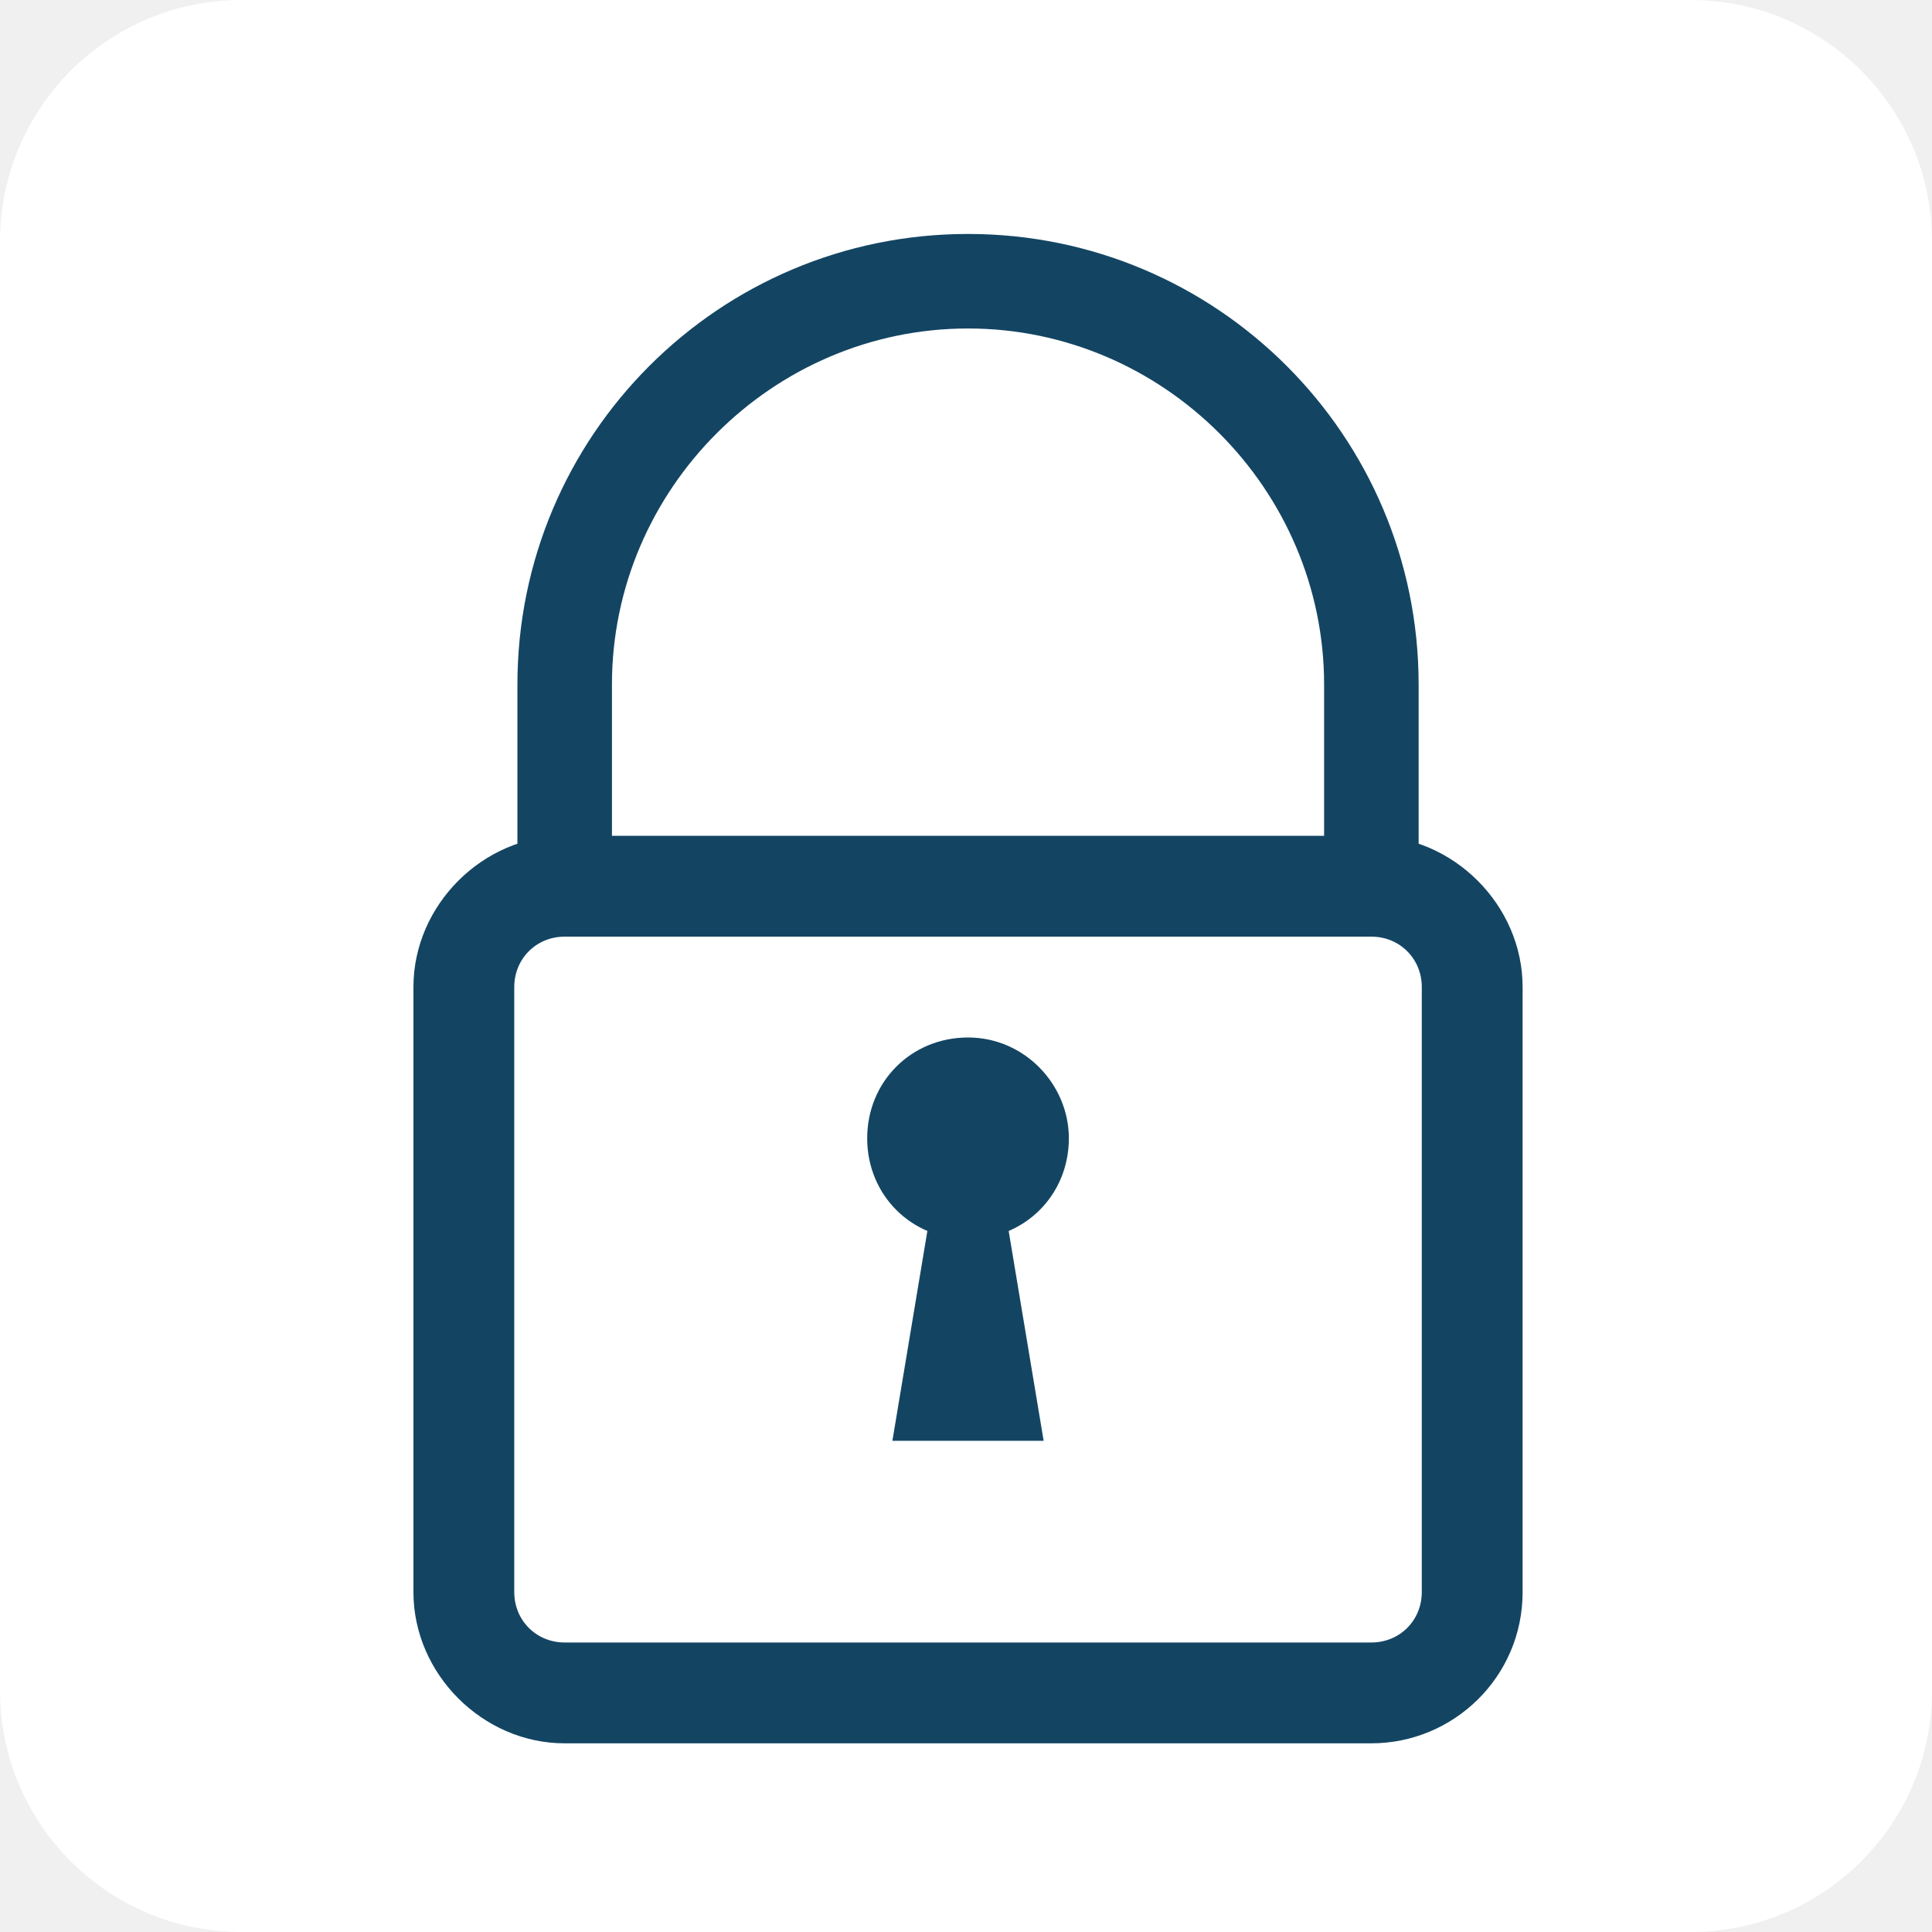
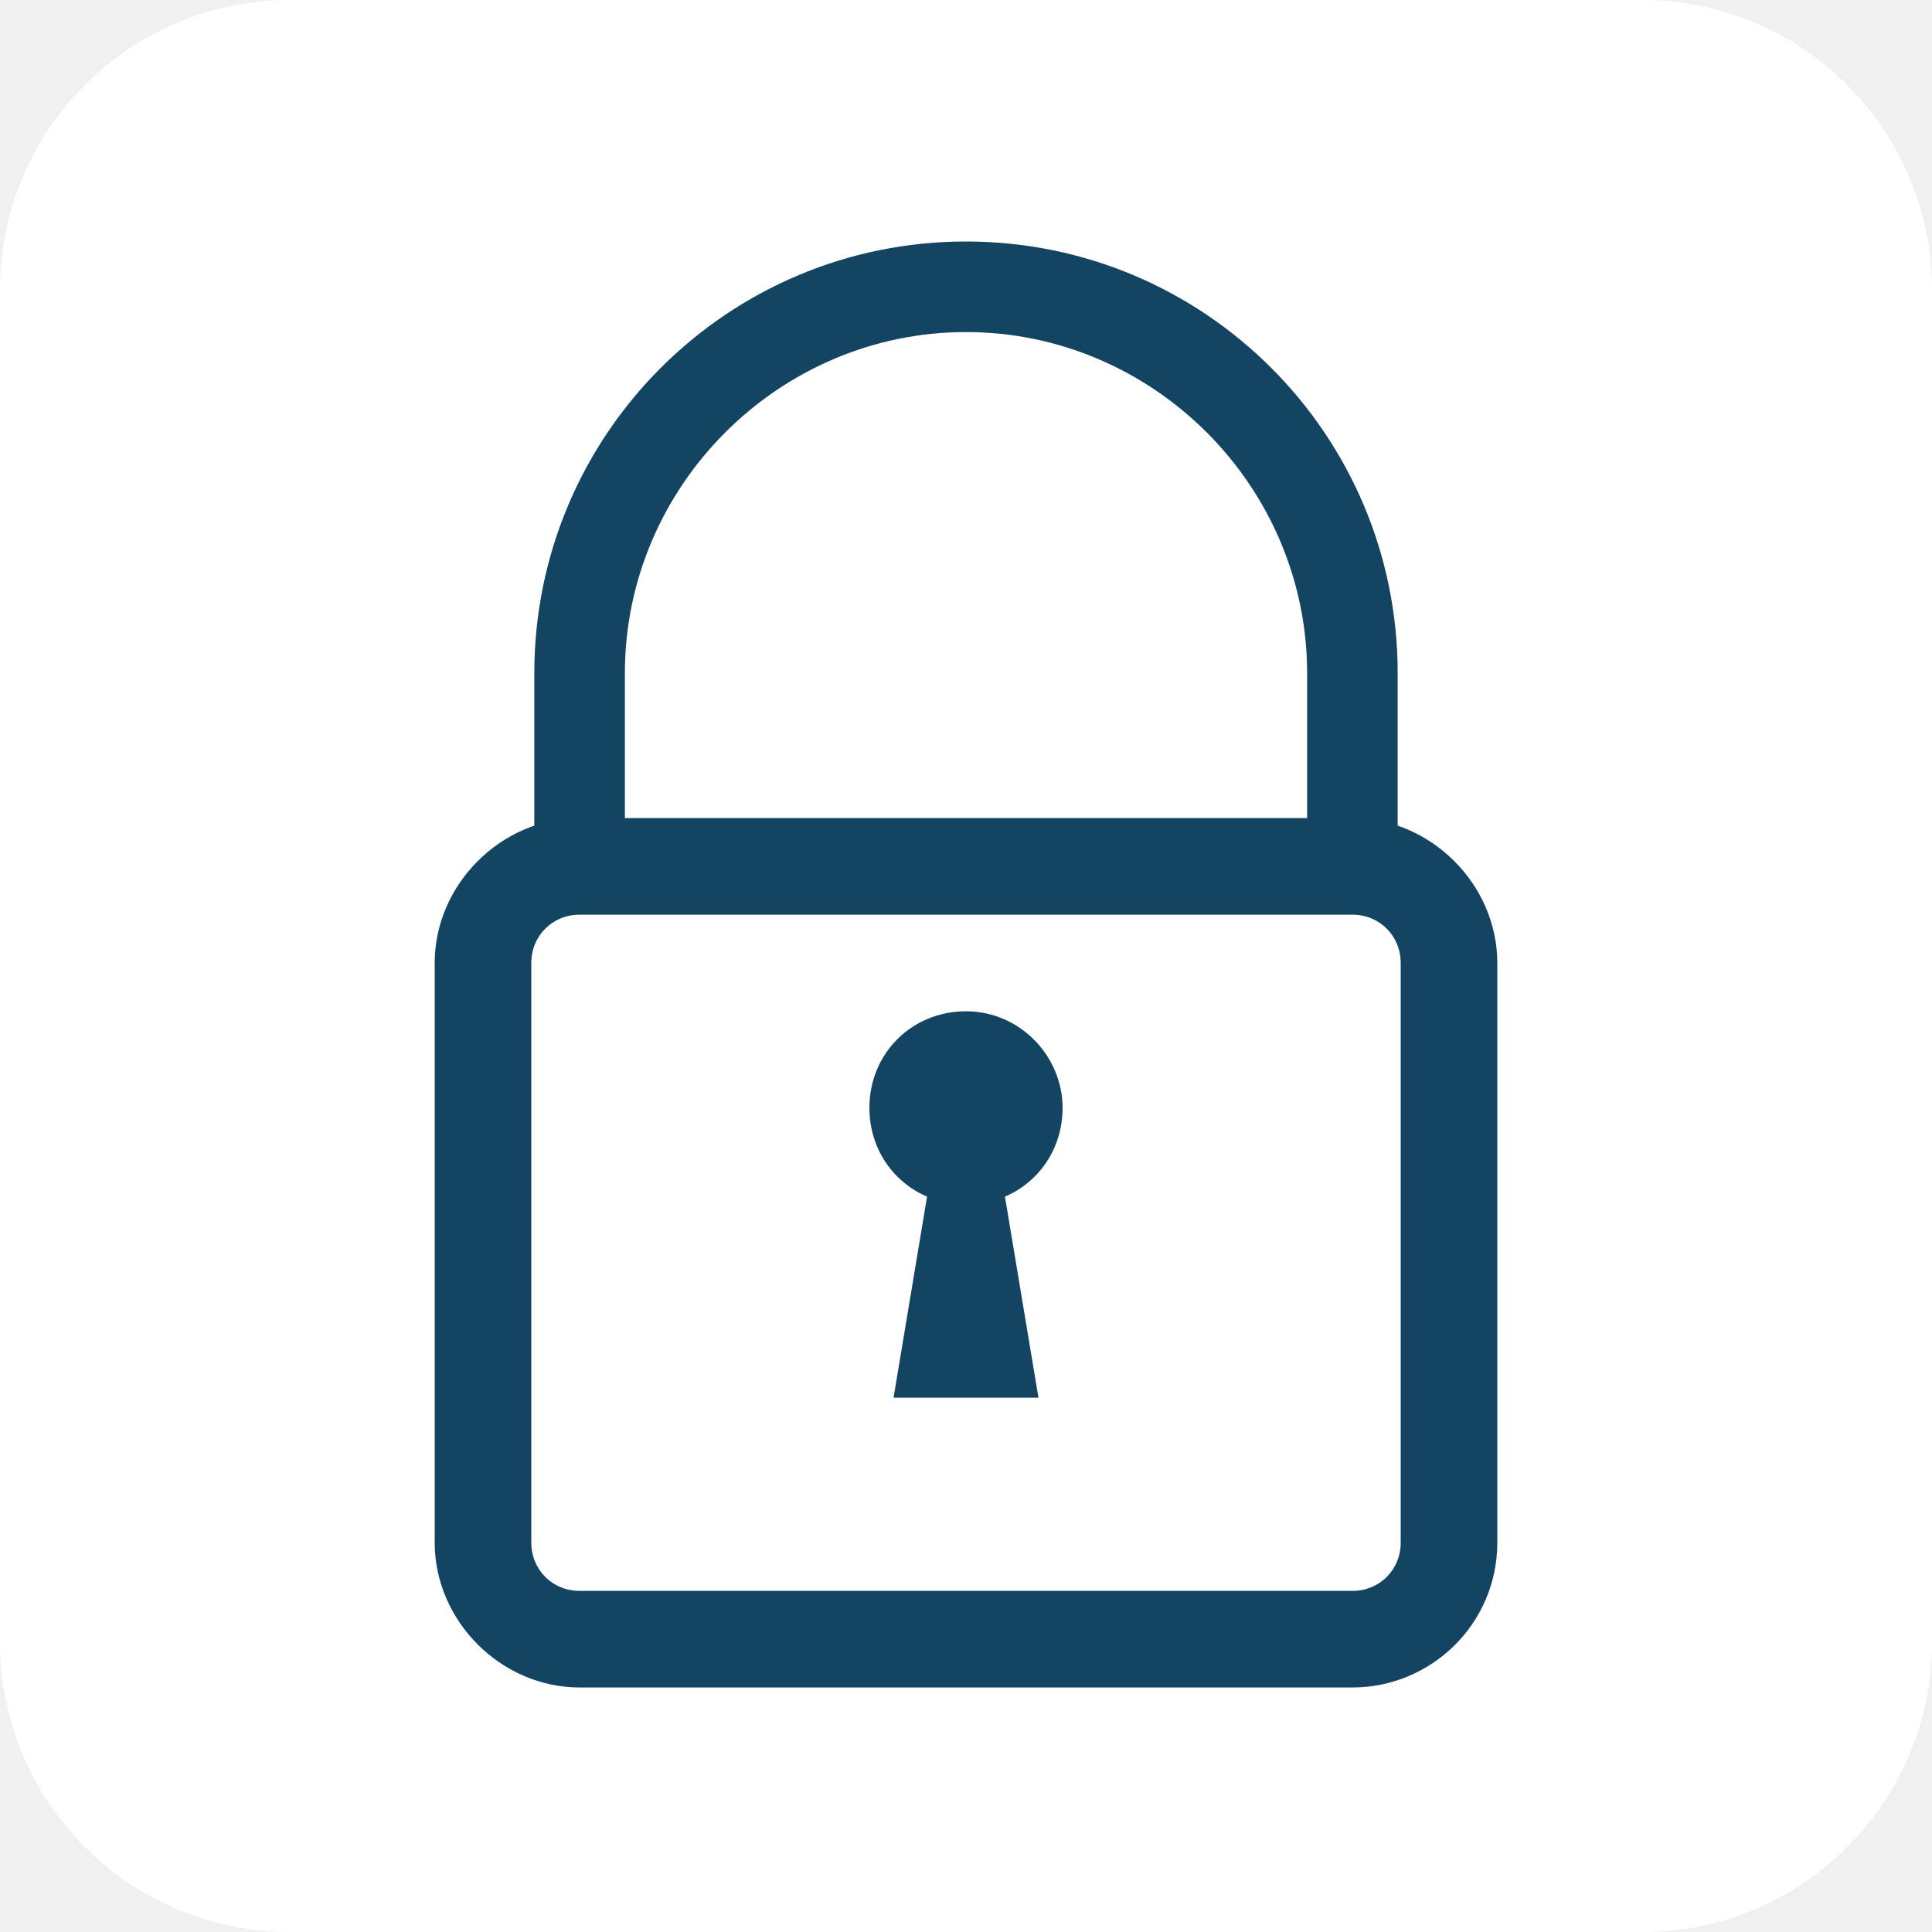
- <svg xmlns="http://www.w3.org/2000/svg" id="Layer_1" version="1.1" viewBox="0 0 512 512" xml:space="preserve" width="100%" height="100%">
-   <defs id="defs3067" />
-   <style type="text/css" id="style3056">
- 	.st0{fill:#134563;}
- </style>
-   <rect height="512" id="rect2987" rx="64" ry="64" style="fill:#ffffff;fill-opacity:1;fill-rule:nonzero;stroke:none" width="512" x="0" y="0" />
-   <g id="g3058" transform="matrix(8.350739,0,0,8.350731,-10.68735,-4.805846)">
-     <g id="Icon-Lock" transform="translate(284,430)">
-       <path class="st0" d="m -237.7,-401.3 h -3 v -6.4 c 0,-6.2 -5.1,-11.3 -11.3,-11.3 -6.2,0 -11.3,5.1 -11.3,11.3 v 6.4 h -3 v -6.4 c 0,-7.9 6.4,-14.3 14.3,-14.3 7.9,0 14.3,6.4 14.3,14.3 v 6.4" id="Fill-66" style="fill:#134563" />
-       <path class="st0" d="m -239.2,-374.1 h -25.6 c -2.6,0 -4.8,-2.2 -4.8,-4.8 v -19.2 c 0,-2.6 2.2,-4.8 4.8,-4.8 h 25.6 c 2.6,0 4.8,2.2 4.8,4.8 v 19.2 c 0,2.7 -2.2,4.8 -4.8,4.8 l 0,0 z m -25.6,-25.6 c -0.9,0 -1.6,0.7 -1.6,1.6 v 19.2 c 0,0.9 0.7,1.6 1.6,1.6 h 25.6 c 0.9,0 1.6,-0.7 1.6,-1.6 v -19.2 c 0,-0.9 -0.7,-1.6 -1.6,-1.6 h -25.6 l 0,0 z" id="Fill-67" style="fill:#134563" />
-       <path class="st0" d="m -248.8,-393.3 c 0,1.8 -1.4,3.2 -3.2,3.2 -1.8,0 -3.2,-1.4 -3.2,-3.2 0,-1.8 1.4,-3.2 3.2,-3.2 1.8,0 3.2,1.5 3.2,3.2" id="Fill-68" style="fill:#134563" />
-       <polyline class="st0" id="Fill-69" points="-251.2,-393.3 -252.8,-393.3 -254.4,-383.7 -249.6,-383.7 -251.2,-393.3    " style="fill:#134563" />
+ <svg xmlns="http://www.w3.org/2000/svg" version="1.1" viewBox="0 0 512 512">
+   <g>
+     <rect height="100%" width="100%" rx="15%" ry="15%" style="fill:#FFFFFF;      fill-opacity:1;      fill-rule:nonzero;      stroke:none" />
+     <g transform="matrix(8,0,0,8,0,0)">
+       <g id="Icon-Lock" transform="translate(284,430)">
+         <path d="m -237.7,-401.3 h -3 v -6.4 c 0,-6.2 -5.1,-11.3 -11.3,-11.3 -6.2,0 -11.3,5.1 -11.3,11.3 v 6.4 h -3 v -6.4 c 0,-7.9 6.4,-14.3 14.3,-14.3 7.9,0 14.3,6.4 14.3,14.3 v 6.4" style="fill:#134563" />
+         <path d="m -239.2,-374.1 h -25.6 c -2.6,0 -4.8,-2.2 -4.8,-4.8 v -19.2 c 0,-2.6 2.2,-4.8 4.8,-4.8 h 25.6 c 2.6,0 4.8,2.2 4.8,4.8 v 19.2 c 0,2.7 -2.2,4.8 -4.8,4.8 l 0,0 z m -25.6,-25.6 c -0.9,0 -1.6,0.7 -1.6,1.6 v 19.2 c 0,0.9 0.7,1.6 1.6,1.6 h 25.6 c 0.9,0 1.6,-0.7 1.6,-1.6 v -19.2 c 0,-0.9 -0.7,-1.6 -1.6,-1.6 h -25.6 l 0,0 z" style="fill:#134563" />
+         <path d="m -248.8,-393.3 c 0,1.8 -1.4,3.2 -3.2,3.2 -1.8,0 -3.2,-1.4 -3.2,-3.2 0,-1.8 1.4,-3.2 3.2,-3.2 1.8,0 3.2,1.5 3.2,3.2" style="fill:#134563" />
+         <polyline points="-251.2,-393.3 -252.8,-393.3 -254.4,-383.7 -249.6,-383.7 -251.2,-393.3" style="fill:#134563" />
+       </g>
    </g>
  </g>
</svg>
